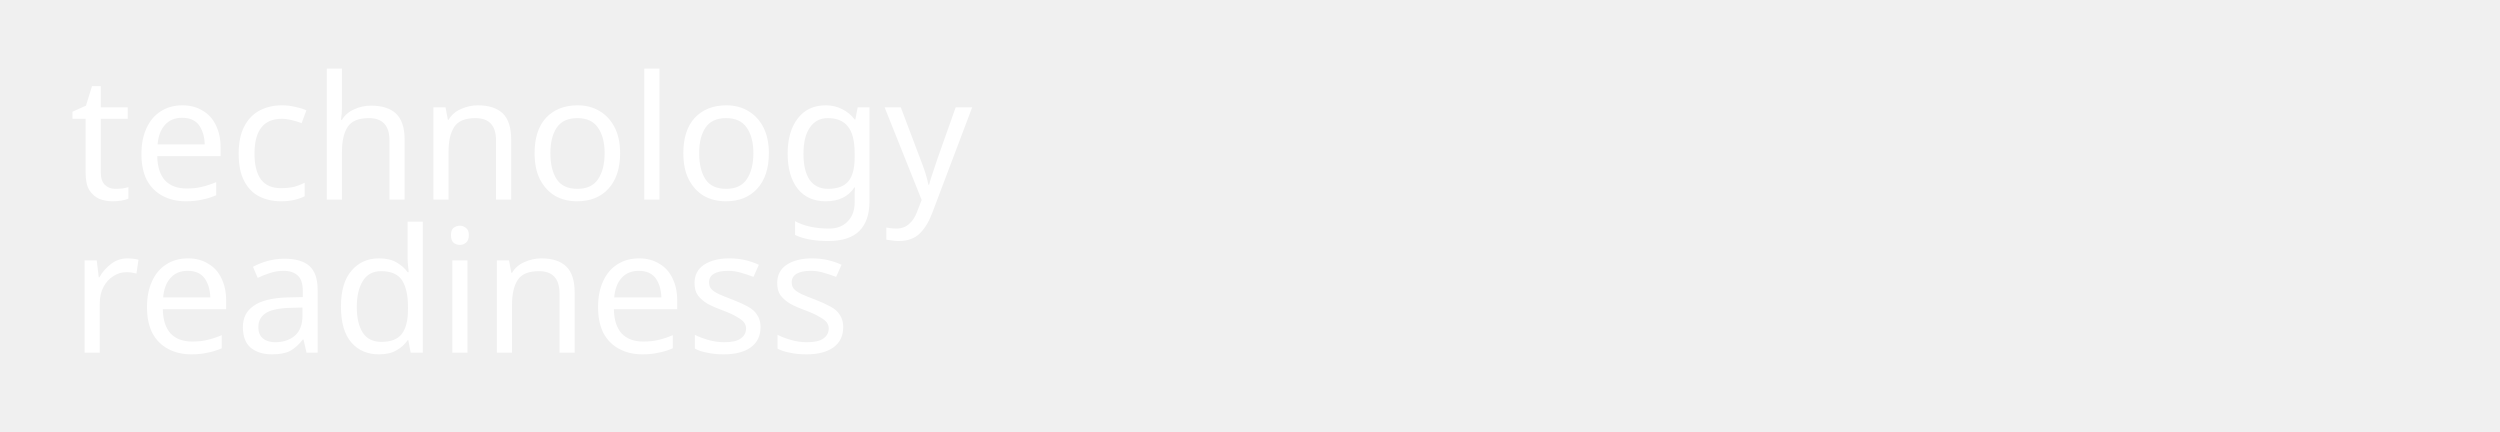
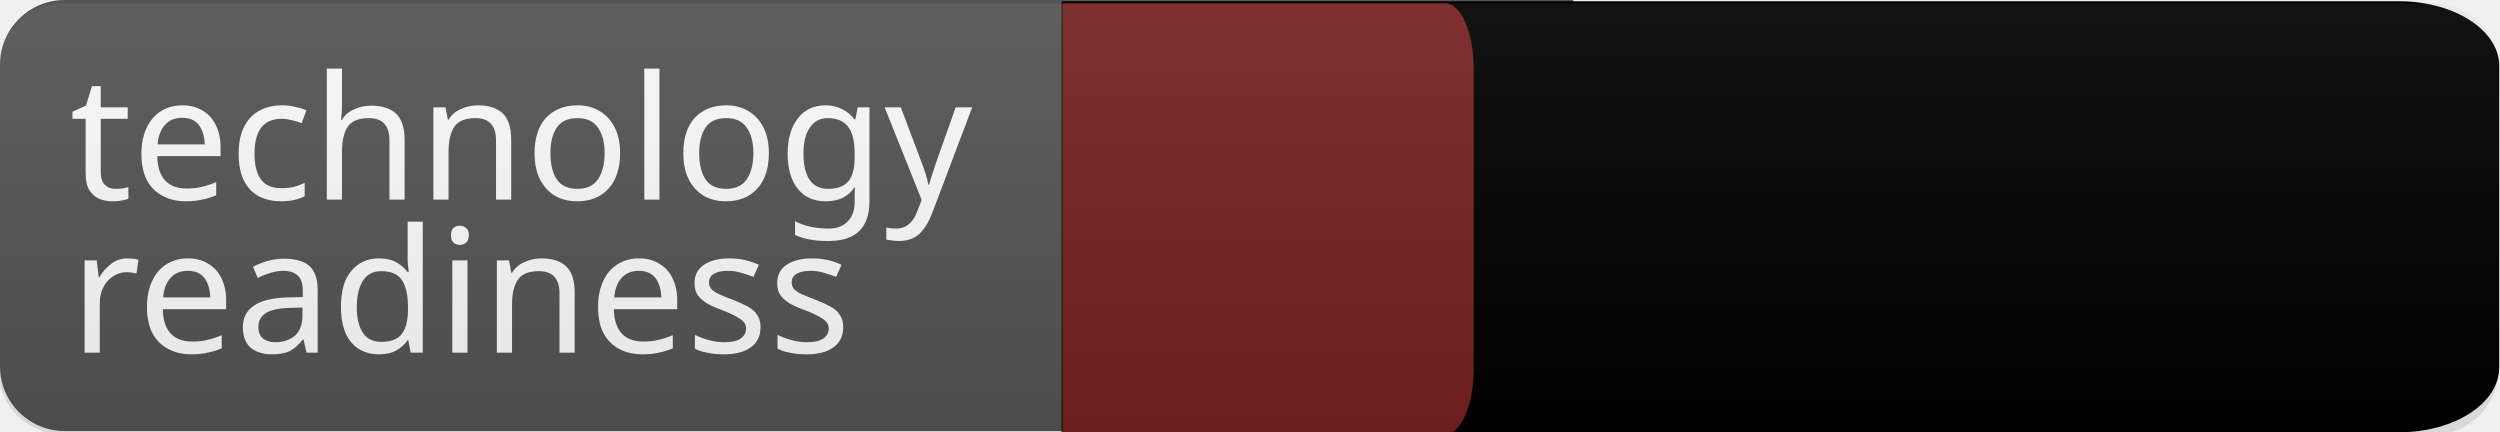
- <svg xmlns="http://www.w3.org/2000/svg" width="116" height="20" role="img" aria-label="repo status: Active" version="1.1" id="svg240">
-   <defs id="defs244">
-     <clipPath clipPathUnits="userSpaceOnUse" id="clipPath1181">
-       <g id="g1185">
-         <rect width="116" height="20" rx="3" fill="#ffffff" id="rect1183" ry="3" x="0" y="0" />
-       </g>
+ <svg xmlns="http://www.w3.org/2000/svg" width="116" height="20" aria-label="repo status: Active" role="img" version="1.1">
+   <defs>
+     <clipPath id="clipPath1181">
+       <rect width="116" height="20" rx="3" ry="3" fill="#fff" />
    </clipPath>
-     <clipPath clipPathUnits="userSpaceOnUse" id="clipPath1187">
-       <g id="g1191">
-         <rect width="116" height="20" rx="3" fill="#ffffff" id="rect1189" ry="3" x="0" y="0" />
-       </g>
+     <clipPath id="clipPath1187">
+       <rect width="116" height="20" rx="3" ry="3" fill="#fff" />
    </clipPath>
-     <clipPath clipPathUnits="userSpaceOnUse" id="clipPath1193">
-       <g id="g1197">
-         <rect width="116" height="20" rx="3" fill="#ffffff" id="rect1195" ry="3" x="0" y="0" />
-       </g>
+     <clipPath id="clipPath1193">
+       <rect width="116" height="20" rx="3" ry="3" fill="#fff" />
    </clipPath>
-     <clipPath clipPathUnits="userSpaceOnUse" id="clipPath1187-1">
-       <g id="g1191-2">
-         <rect width="116" height="20" rx="3" fill="#ffffff" id="rect1189-7" ry="3" x="0" y="0" />
-       </g>
+     <clipPath id="clipPath1187-1">
+       <rect width="116" height="20" rx="3" ry="3" fill="#fff" />
    </clipPath>
  </defs>
-   <linearGradient id="s" x2="0" y2="48.166" gradientTransform="matrix(2.408319,0,0,0.4152274,0.07716258,-0.16006)" x1="0" y1="0" gradientUnits="userSpaceOnUse">
-     <stop offset="0" stop-color="#bbb" stop-opacity=".1" id="stop214" />
-     <stop offset="1" stop-opacity=".1" id="stop216" />
+   <linearGradient id="s" x2="0" y2="48.166" gradientTransform="matrix(2.4083 0 0 .41523 .077163 -.16006)" gradientUnits="userSpaceOnUse">
+     <stop stop-color="#bbb" stop-opacity=".1" offset="0" />
+     <stop stop-opacity=".1" offset="1" />
  </linearGradient>
-   <rect width="73" height="20" fill="#555555" id="rect222" x="0" y="0" clip-path="url(#clipPath1193)" />
-   <rect x="73" width="43" height="20" fill="#44cc11" id="rect224-0" y="0" clip-path="url(#clipPath1187-1)" transform="matrix(1.551244,0,0,1,-63.97671,0.05721894)" style="fill:#000000" />
-   <rect x="73" width="43" height="20" fill="#44cc11" id="rect224" y="0" clip-path="url(#clipPath1187)" transform="matrix(0.4437971,0,0,1,16.89687,0.1513039)" style="fill:#782121;stroke-width:1.155;stroke-dasharray:none" ry="0" />
-   <text xml:space="preserve" style="font-size:8px;line-height:7.1px;font-family:sans-serif;-inkscape-font-specification:sans-serif;text-align:start;letter-spacing:0px;word-spacing:0px;text-anchor:start;fill:#ffffff;stroke:none;stroke-width:1px;stroke-linecap:butt;stroke-linejoin:miter;stroke-opacity:1" x="3.237" y="9.264" id="text616">
-     <tspan id="tspan614" x="3.237" y="9.264" style="font-size:8px;text-align:start;text-anchor:start">technology</tspan>
-     <tspan x="3.237" y="16.364" id="tspan1172" style="font-size:8px;text-align:start;text-anchor:start">readiness</tspan>
+   <rect width="73" height="20" clip-path="url(#clipPath1193)" fill="#555" />
+   <rect transform="matrix(1.5512 0 0 1 -63.977 .057219)" x="73" width="43" height="20" clip-path="url(#clipPath1187-1)" />
+   <rect transform="matrix(.4438 0 0 1 16.897 .1513)" x="73" width="43" height="20" ry="0" clip-path="url(#clipPath1187)" fill="#782121" stroke-width="1.155" />
+   <text x="3.237" y="9.264" fill="#ffffff" font-family="sans-serif" font-size="8px" letter-spacing="0px" stroke-width="1px" word-spacing="0px" style="line-height:7.1px" xml:space="preserve">
+     <tspan x="3.237" y="9.264">technology</tspan>
+     <tspan x="3.237" y="16.364">readiness</tspan>
  </text>
-   <rect width="116" height="20" fill="url(#s)" id="rect226" style="fill:url(#s)" x="0" y="0" clip-path="url(#clipPath1181)" transform="translate(-0.07716258,0.16006)" />
+   <rect transform="translate(-.077163 .16006)" width="116" height="20" clip-path="url(#clipPath1181)" fill="url(#s)" />
</svg>
